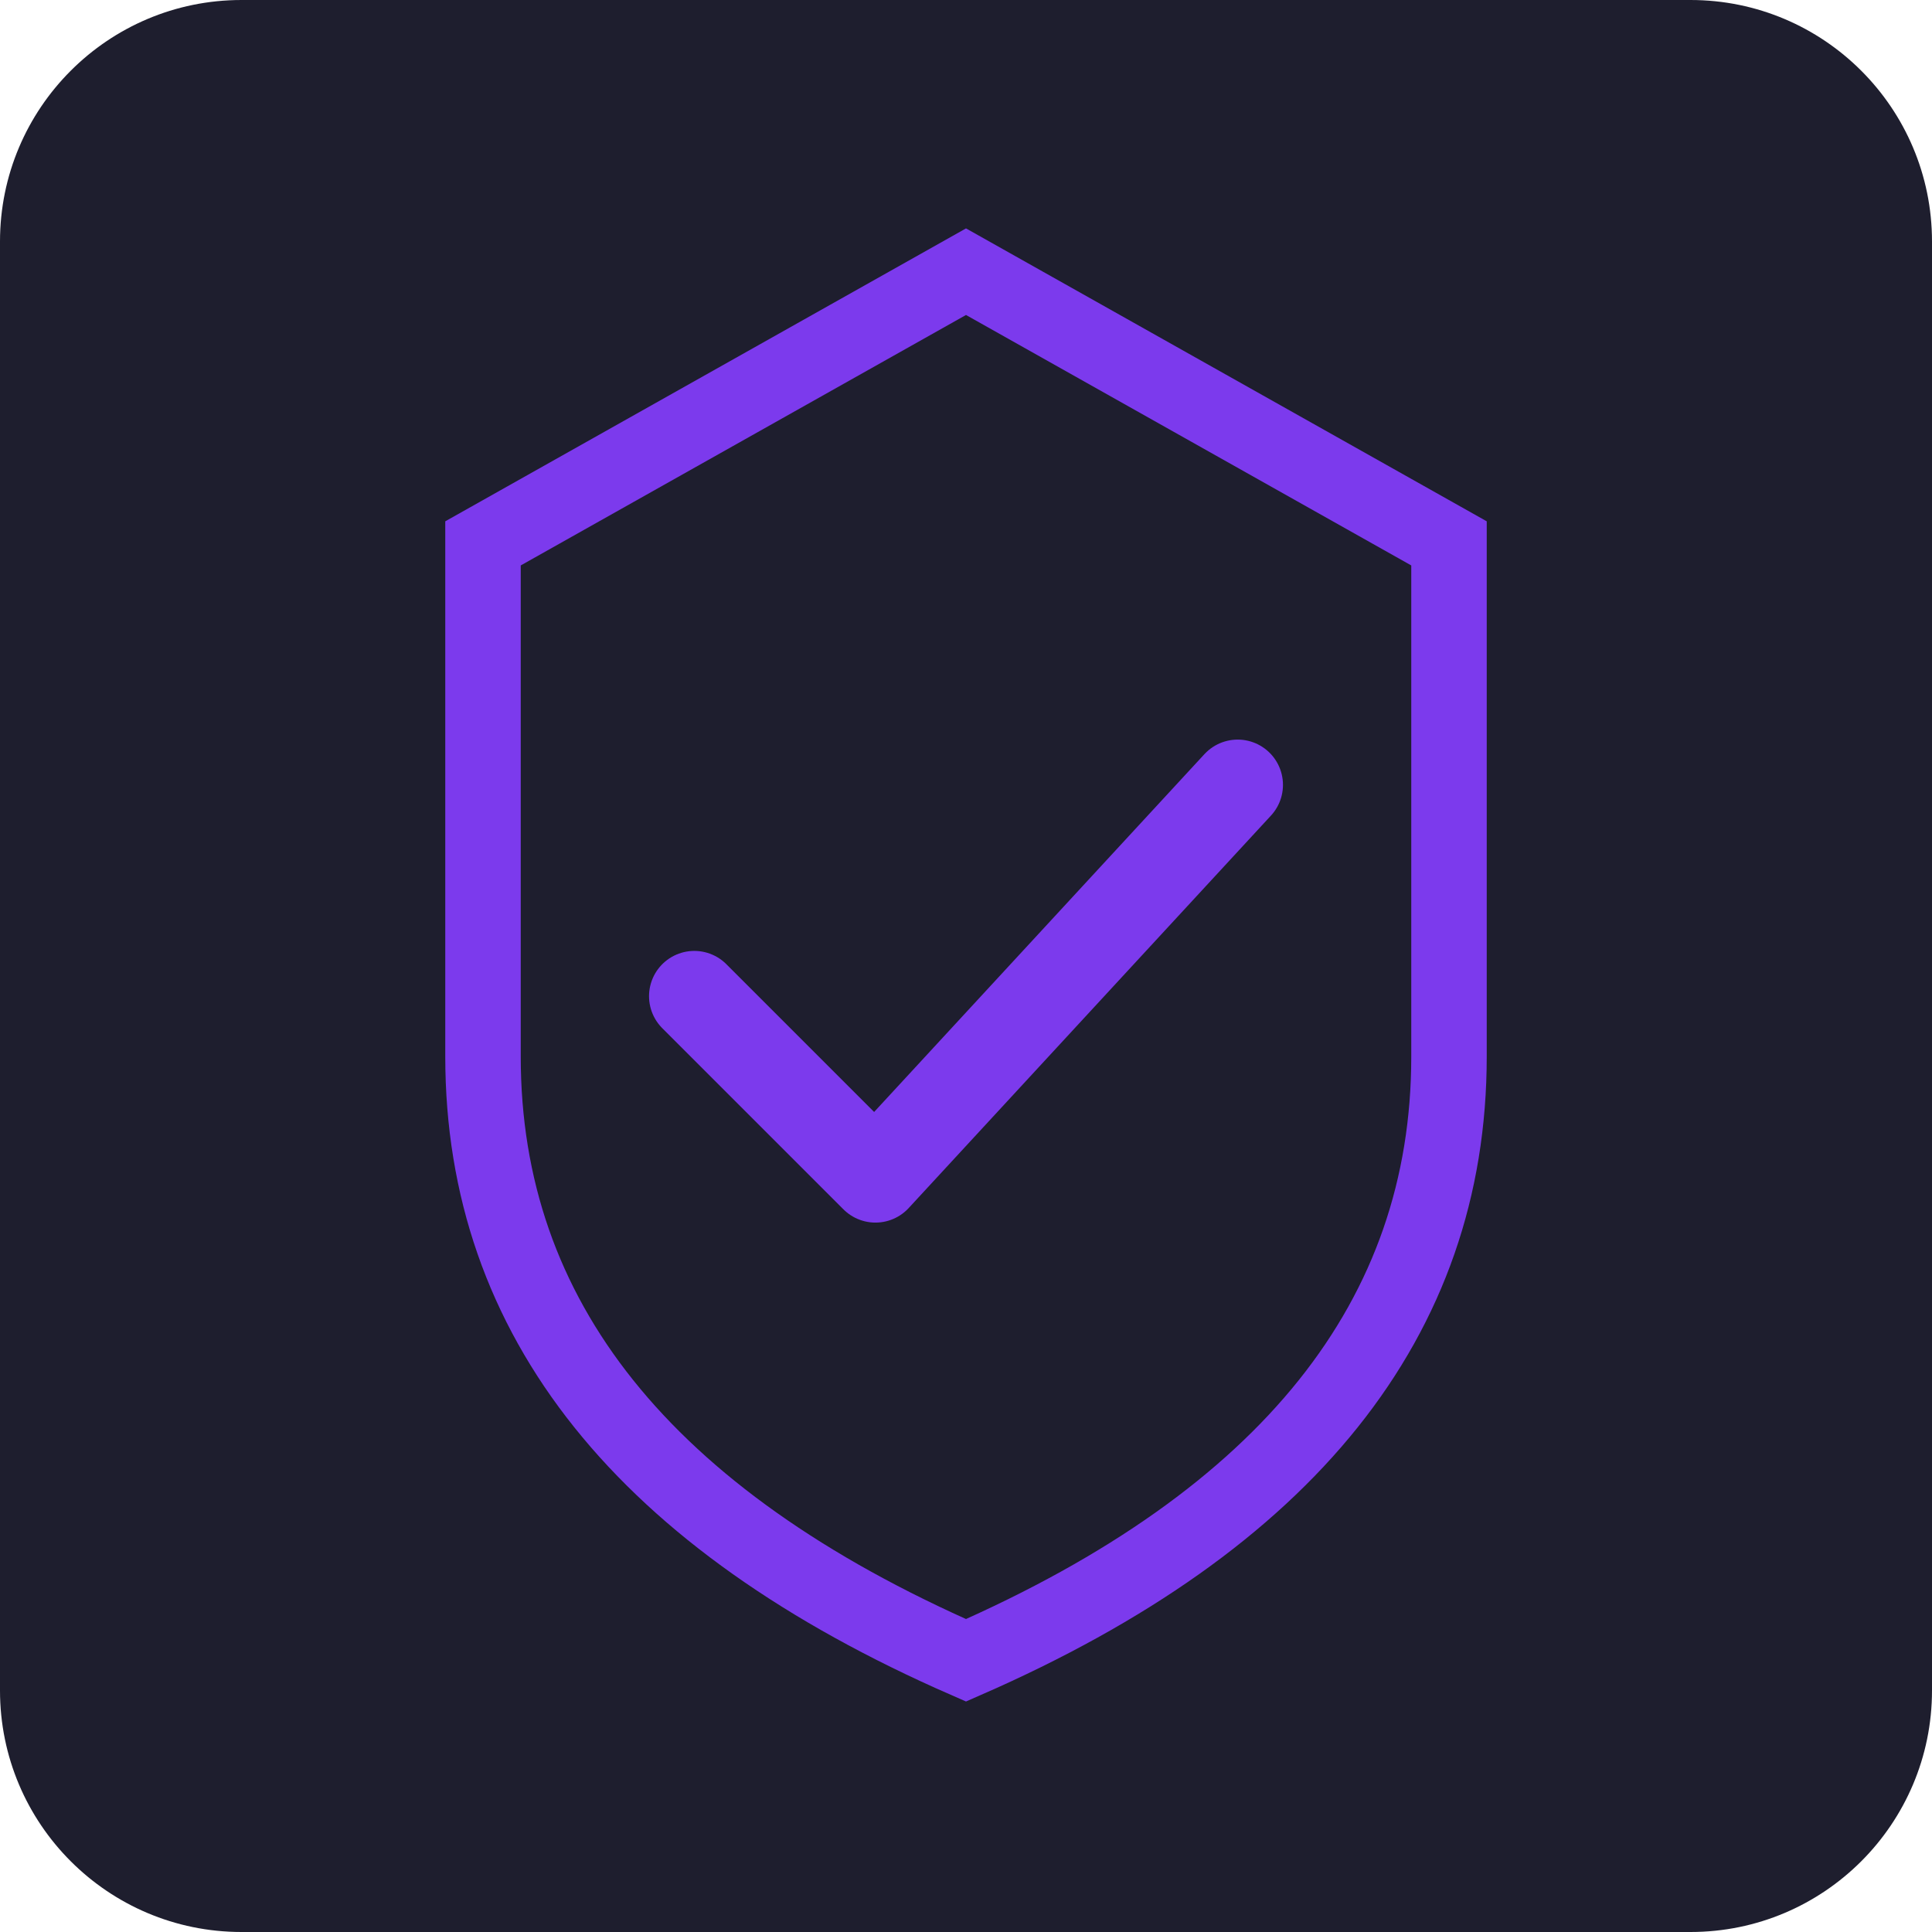
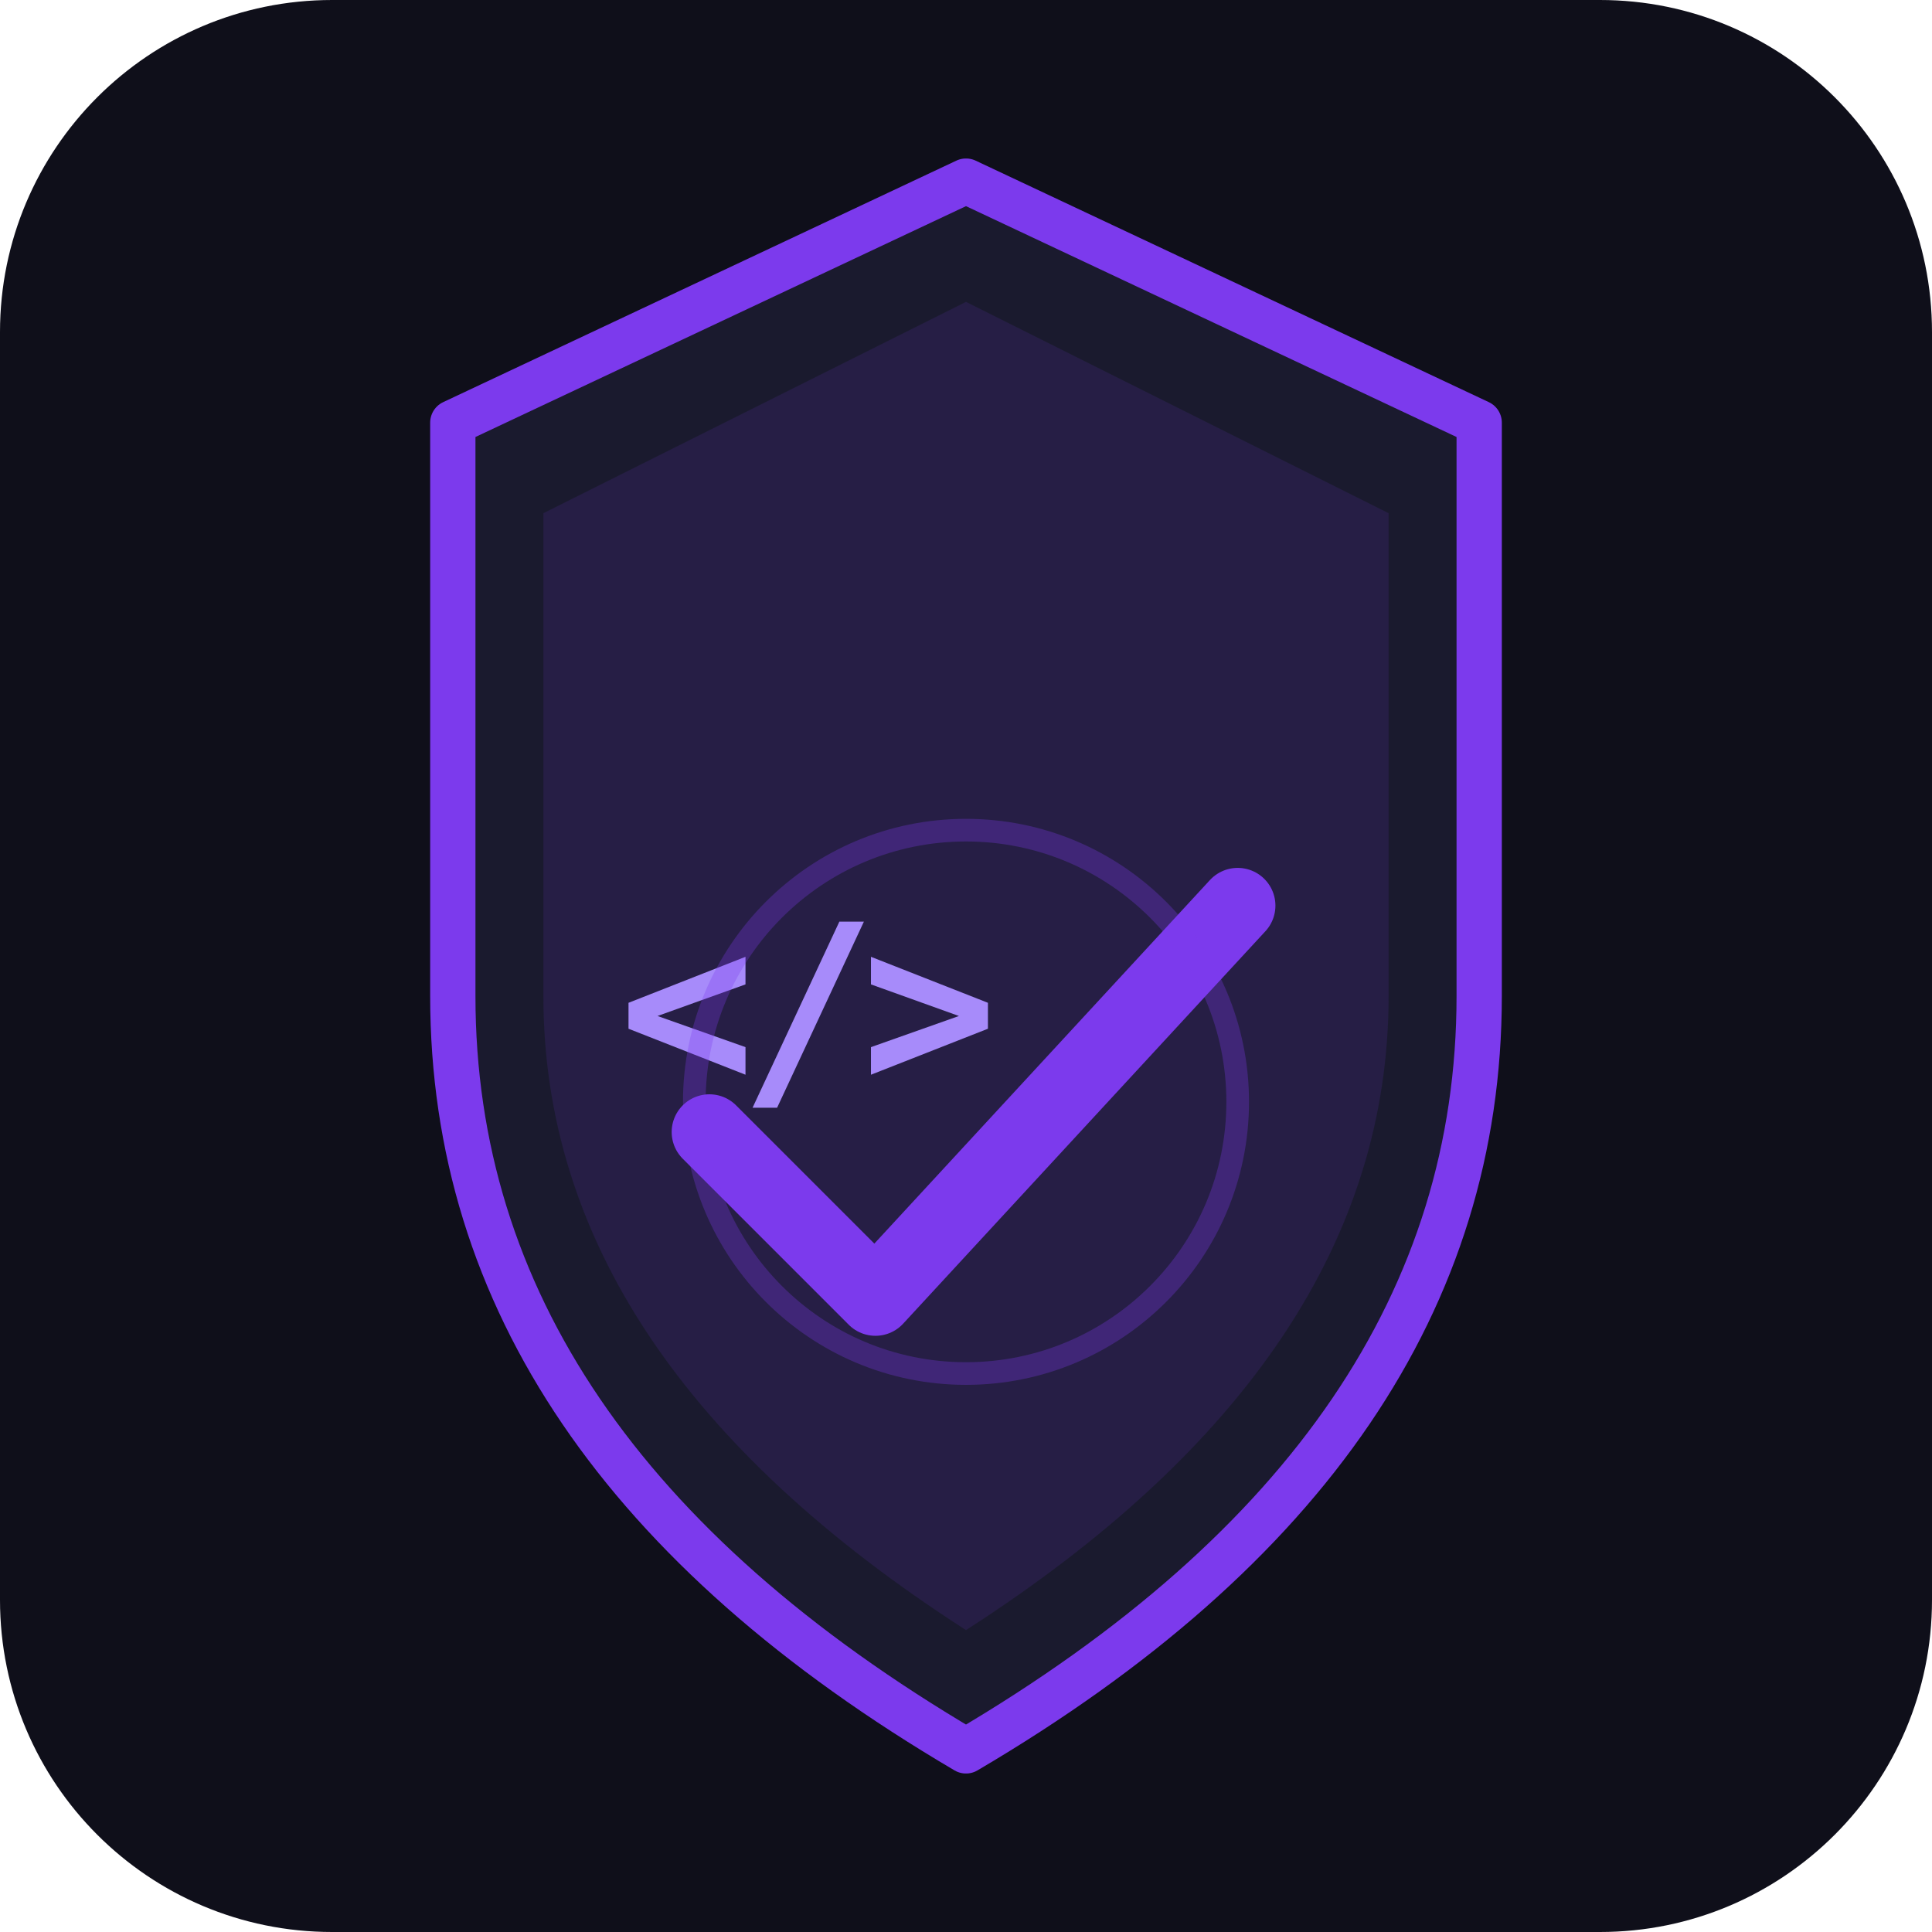
- <svg xmlns="http://www.w3.org/2000/svg" viewBox="0 0 128 128" width="128" height="128">
-   <rect width="128" height="128" rx="16" fill="#1e1e2e" />
-   <path d="M64 18 L96 36 L96 70 Q96 96 64 110 Q32 96 32 70 L32 36 Z" fill="none" stroke="#7c3aed" stroke-width="5" />
-   <polyline points="46,66 58,78 82,52" fill="none" stroke="#7c3aed" stroke-width="6" stroke-linecap="round" stroke-linejoin="round" />
+ <svg xmlns="http://www.w3.org/2000/svg" width="128" height="128" viewBox="0 0 128 128">
+   <rect width="128" height="128" rx="22" fill="#0f0f1a" />
+   <path d="M64 12 L98 28 L98 66 Q98 96 64 116 Q30 96 30 66 L30 28 Z" fill="#1a1a2e" stroke="#7c3aed" stroke-width="3" stroke-linejoin="round" />
+   <path d="M64 20 L92 34 L92 66 Q92 90 64 108 Q36 90 36 66 L36 34 Z" fill="#7c3aed" opacity="0.12" />
+   <text x="41" y="72" font-family="monospace" font-size="15" font-weight="700" fill="#a78bfa" letter-spacing="-1">&lt;/&gt;</text>
+   <polyline points="47,75 58,86 82,60" fill="none" stroke="#7c3aed" stroke-width="5" stroke-linecap="round" stroke-linejoin="round" />
+   <circle cx="64" cy="73" r="18" fill="none" stroke="#7c3aed" stroke-width="1.5" opacity="0.3" />
</svg>
